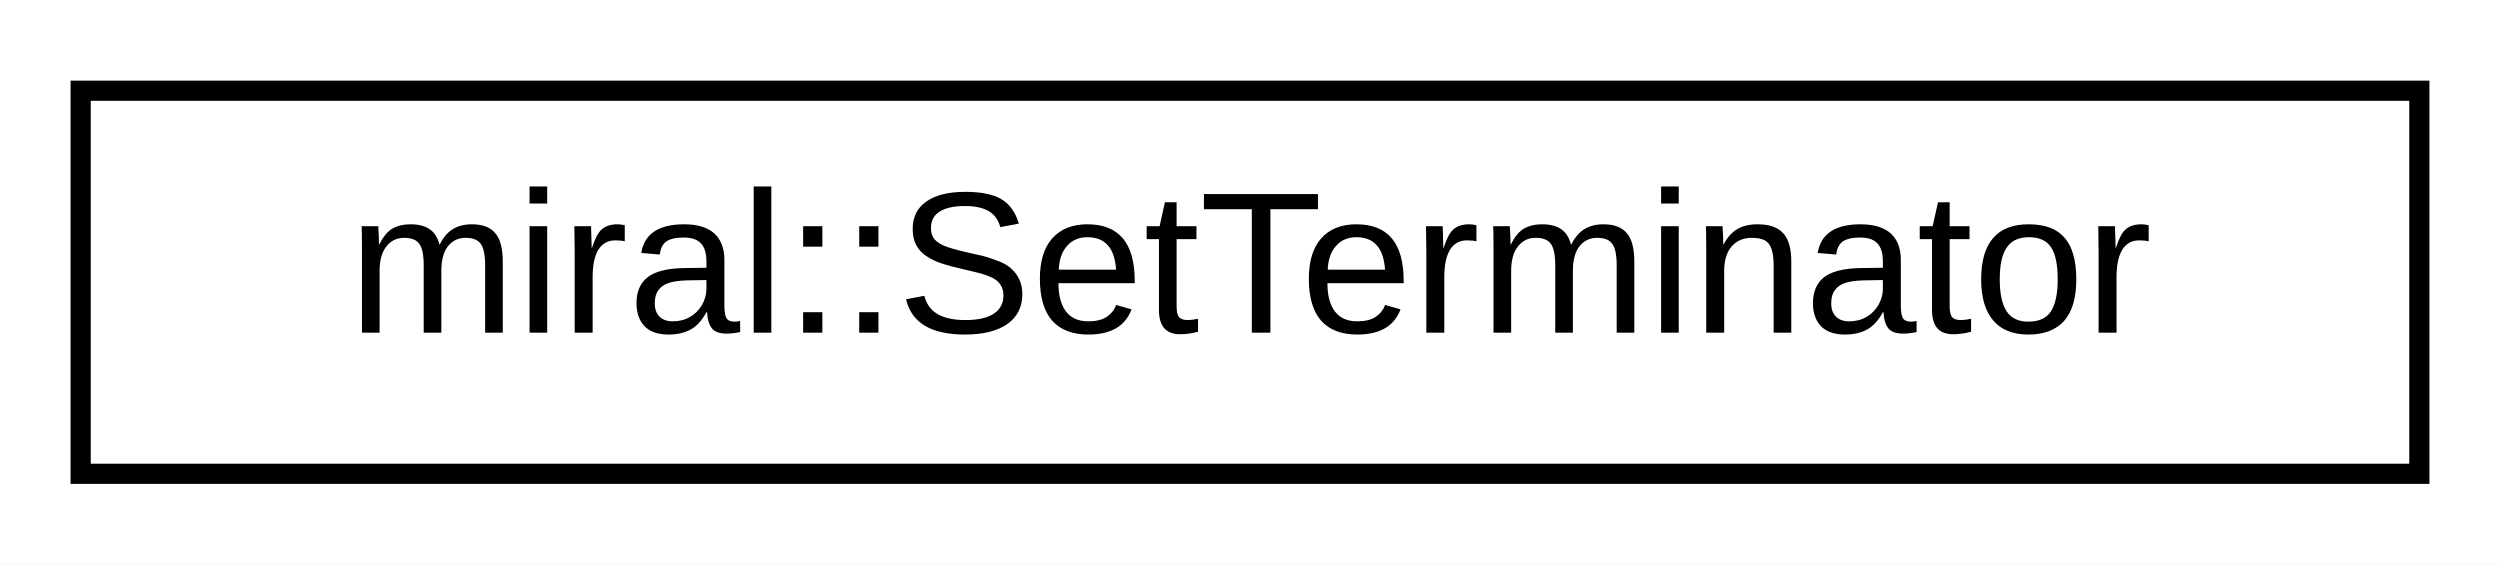
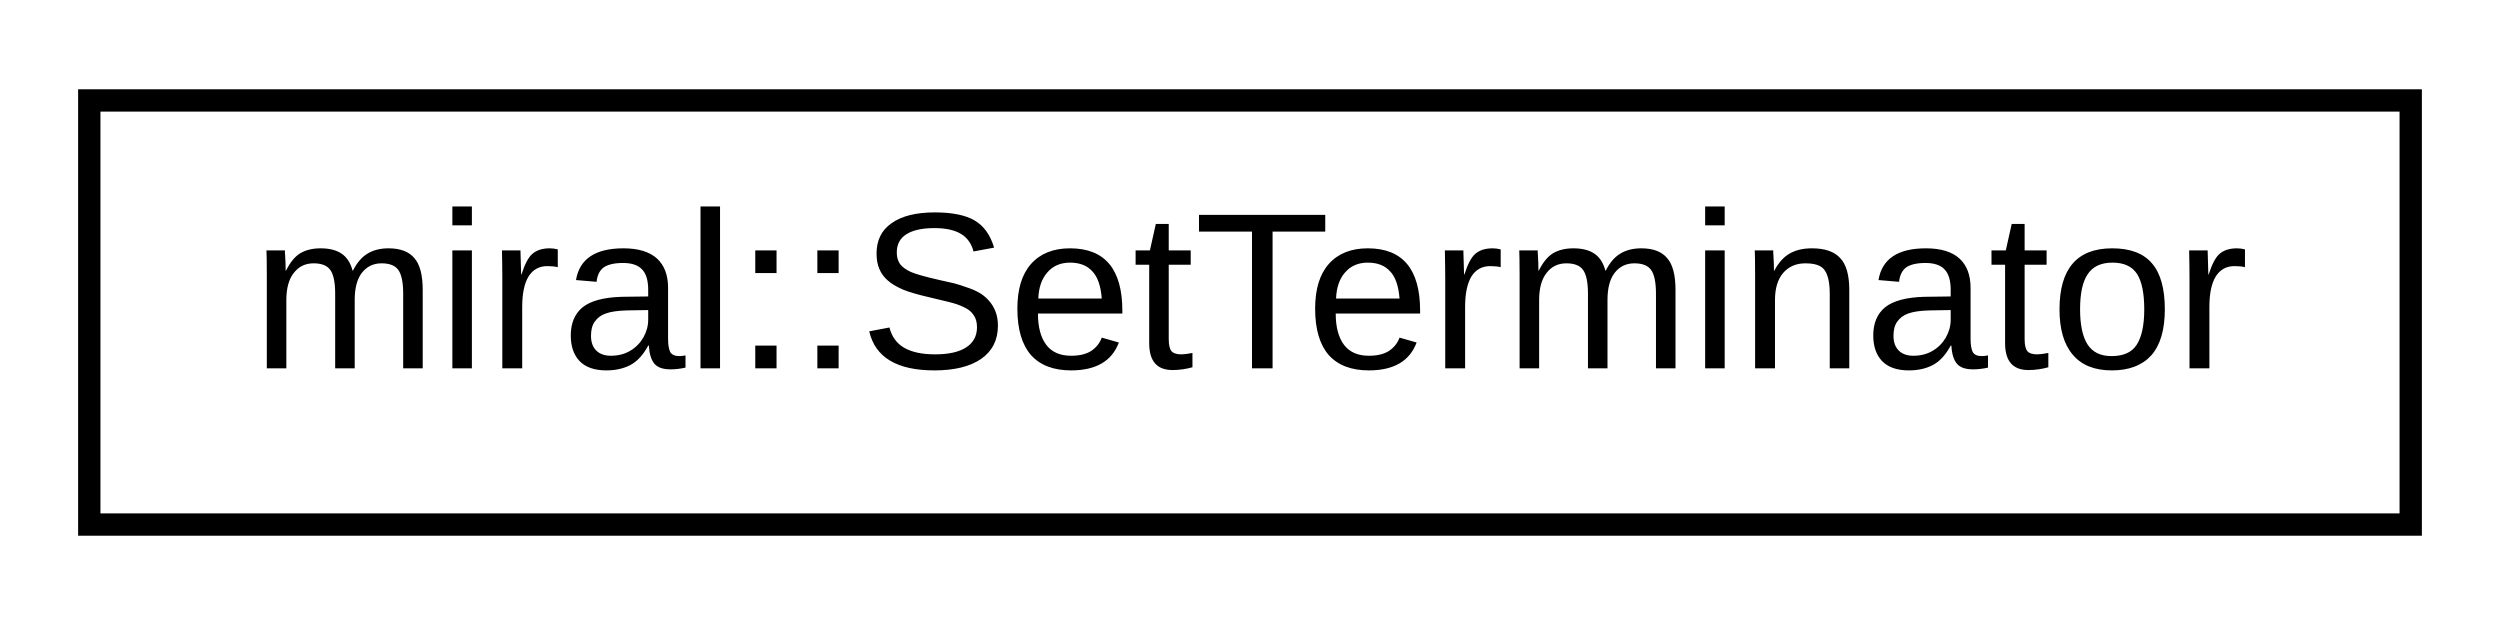
- <svg xmlns="http://www.w3.org/2000/svg" xmlns:xlink="http://www.w3.org/1999/xlink" width="124pt" height="28pt" viewBox="0.00 0.00 124.00 28.00">
+ <svg xmlns="http://www.w3.org/2000/svg" xmlns:xlink="http://www.w3.org/1999/xlink" width="112pt" height="28pt" viewBox="0.00 0.00 112.00 28.00">
  <g id="graph0" class="graph" transform="scale(1 1) rotate(0) translate(4 24)">
-     <polygon fill="white" stroke="transparent" points="-4,4 -4,-24 120,-24 120,4 -4,4" />
+     <polygon fill="white" stroke="transparent" points="-4,4 -4,-24 108,-24 108,4 -4,4" />
    <g id="node1" class="node">
      <g id="a_node1">
        <a xlink:href="classmiral_1_1_set_terminator.html" target="_top" xlink:title="Set handler for termination requests. terminator will be called following receipt of SIGTERM or SIGIN...">
-           <polygon fill="white" stroke="black" points="0,-0.5 0,-19.5 116,-19.5 116,-0.5 0,-0.5" />
-           <text text-anchor="middle" x="58" y="-7.5" font-family="Arial" font-size="10.00">miral::SetTerminator</text>
+           <polygon fill="white" stroke="black" points="0,-0.5 0,-19.5 104,-19.5 104,-0.5 0,-0.5" />
+           <text text-anchor="middle" x="52" y="-7.5" font-family="Arial" font-size="10.00">miral::SetTerminator</text>
        </a>
      </g>
    </g>
  </g>
</svg>
